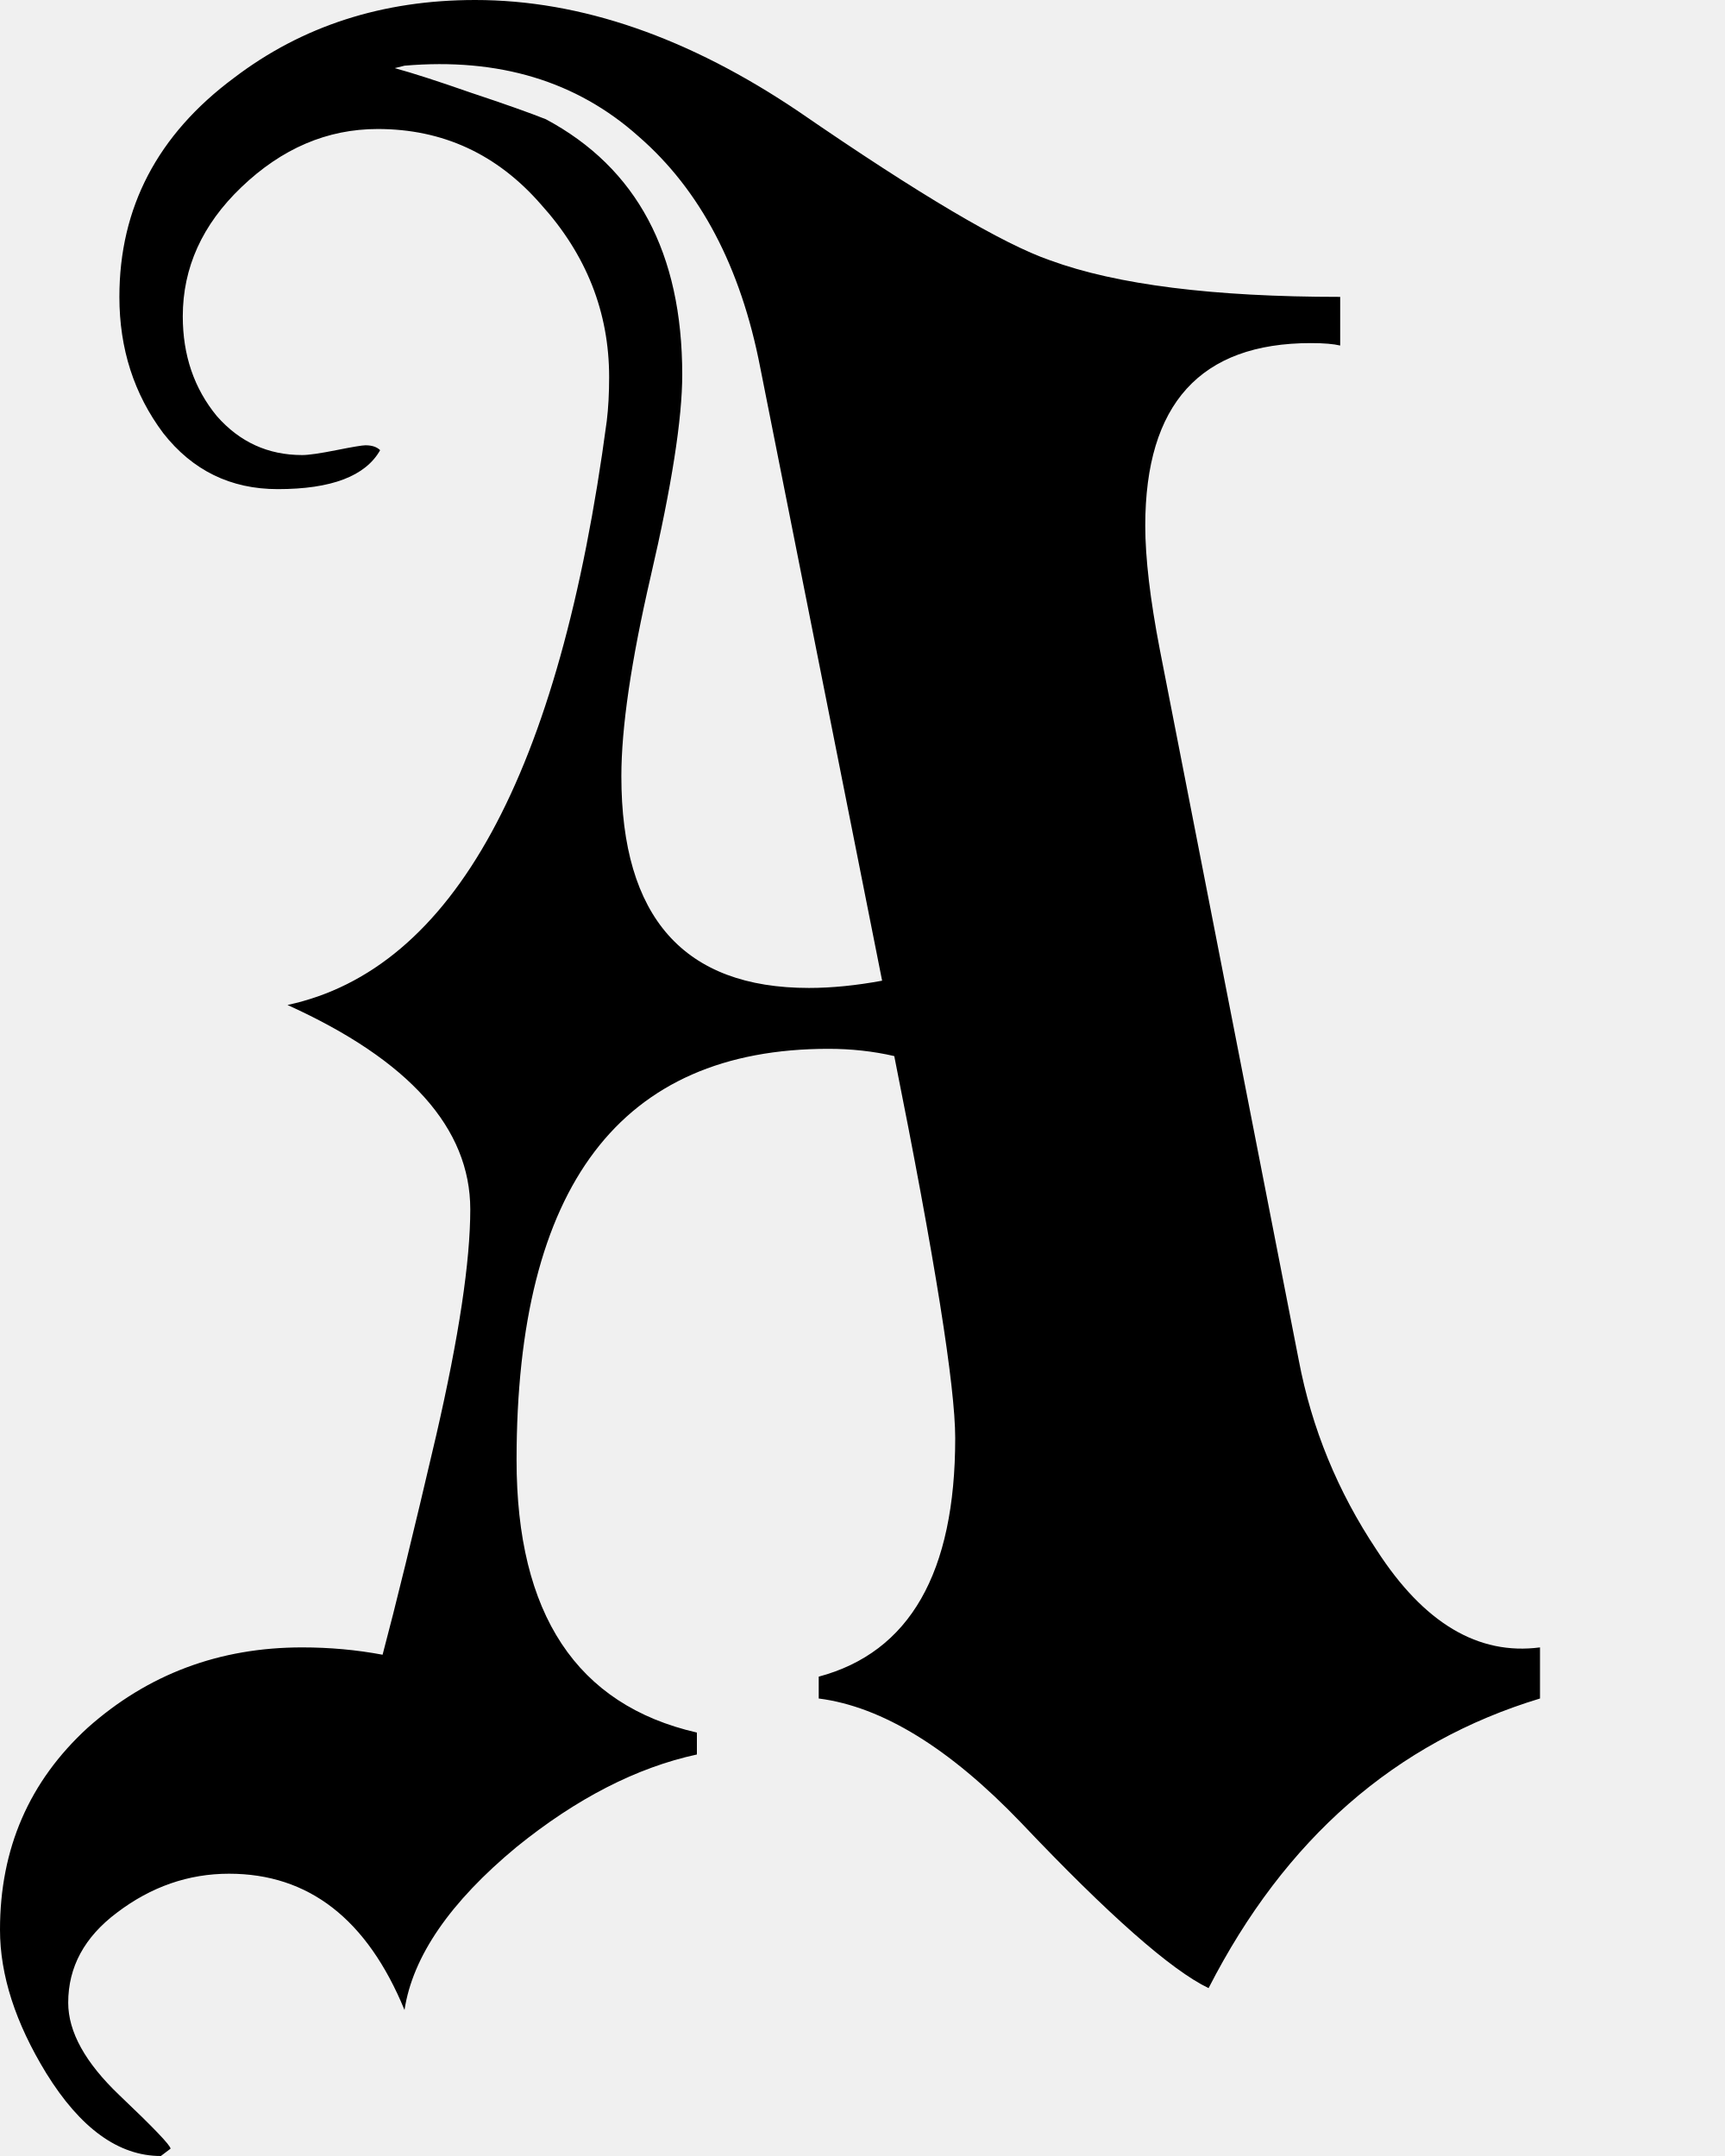
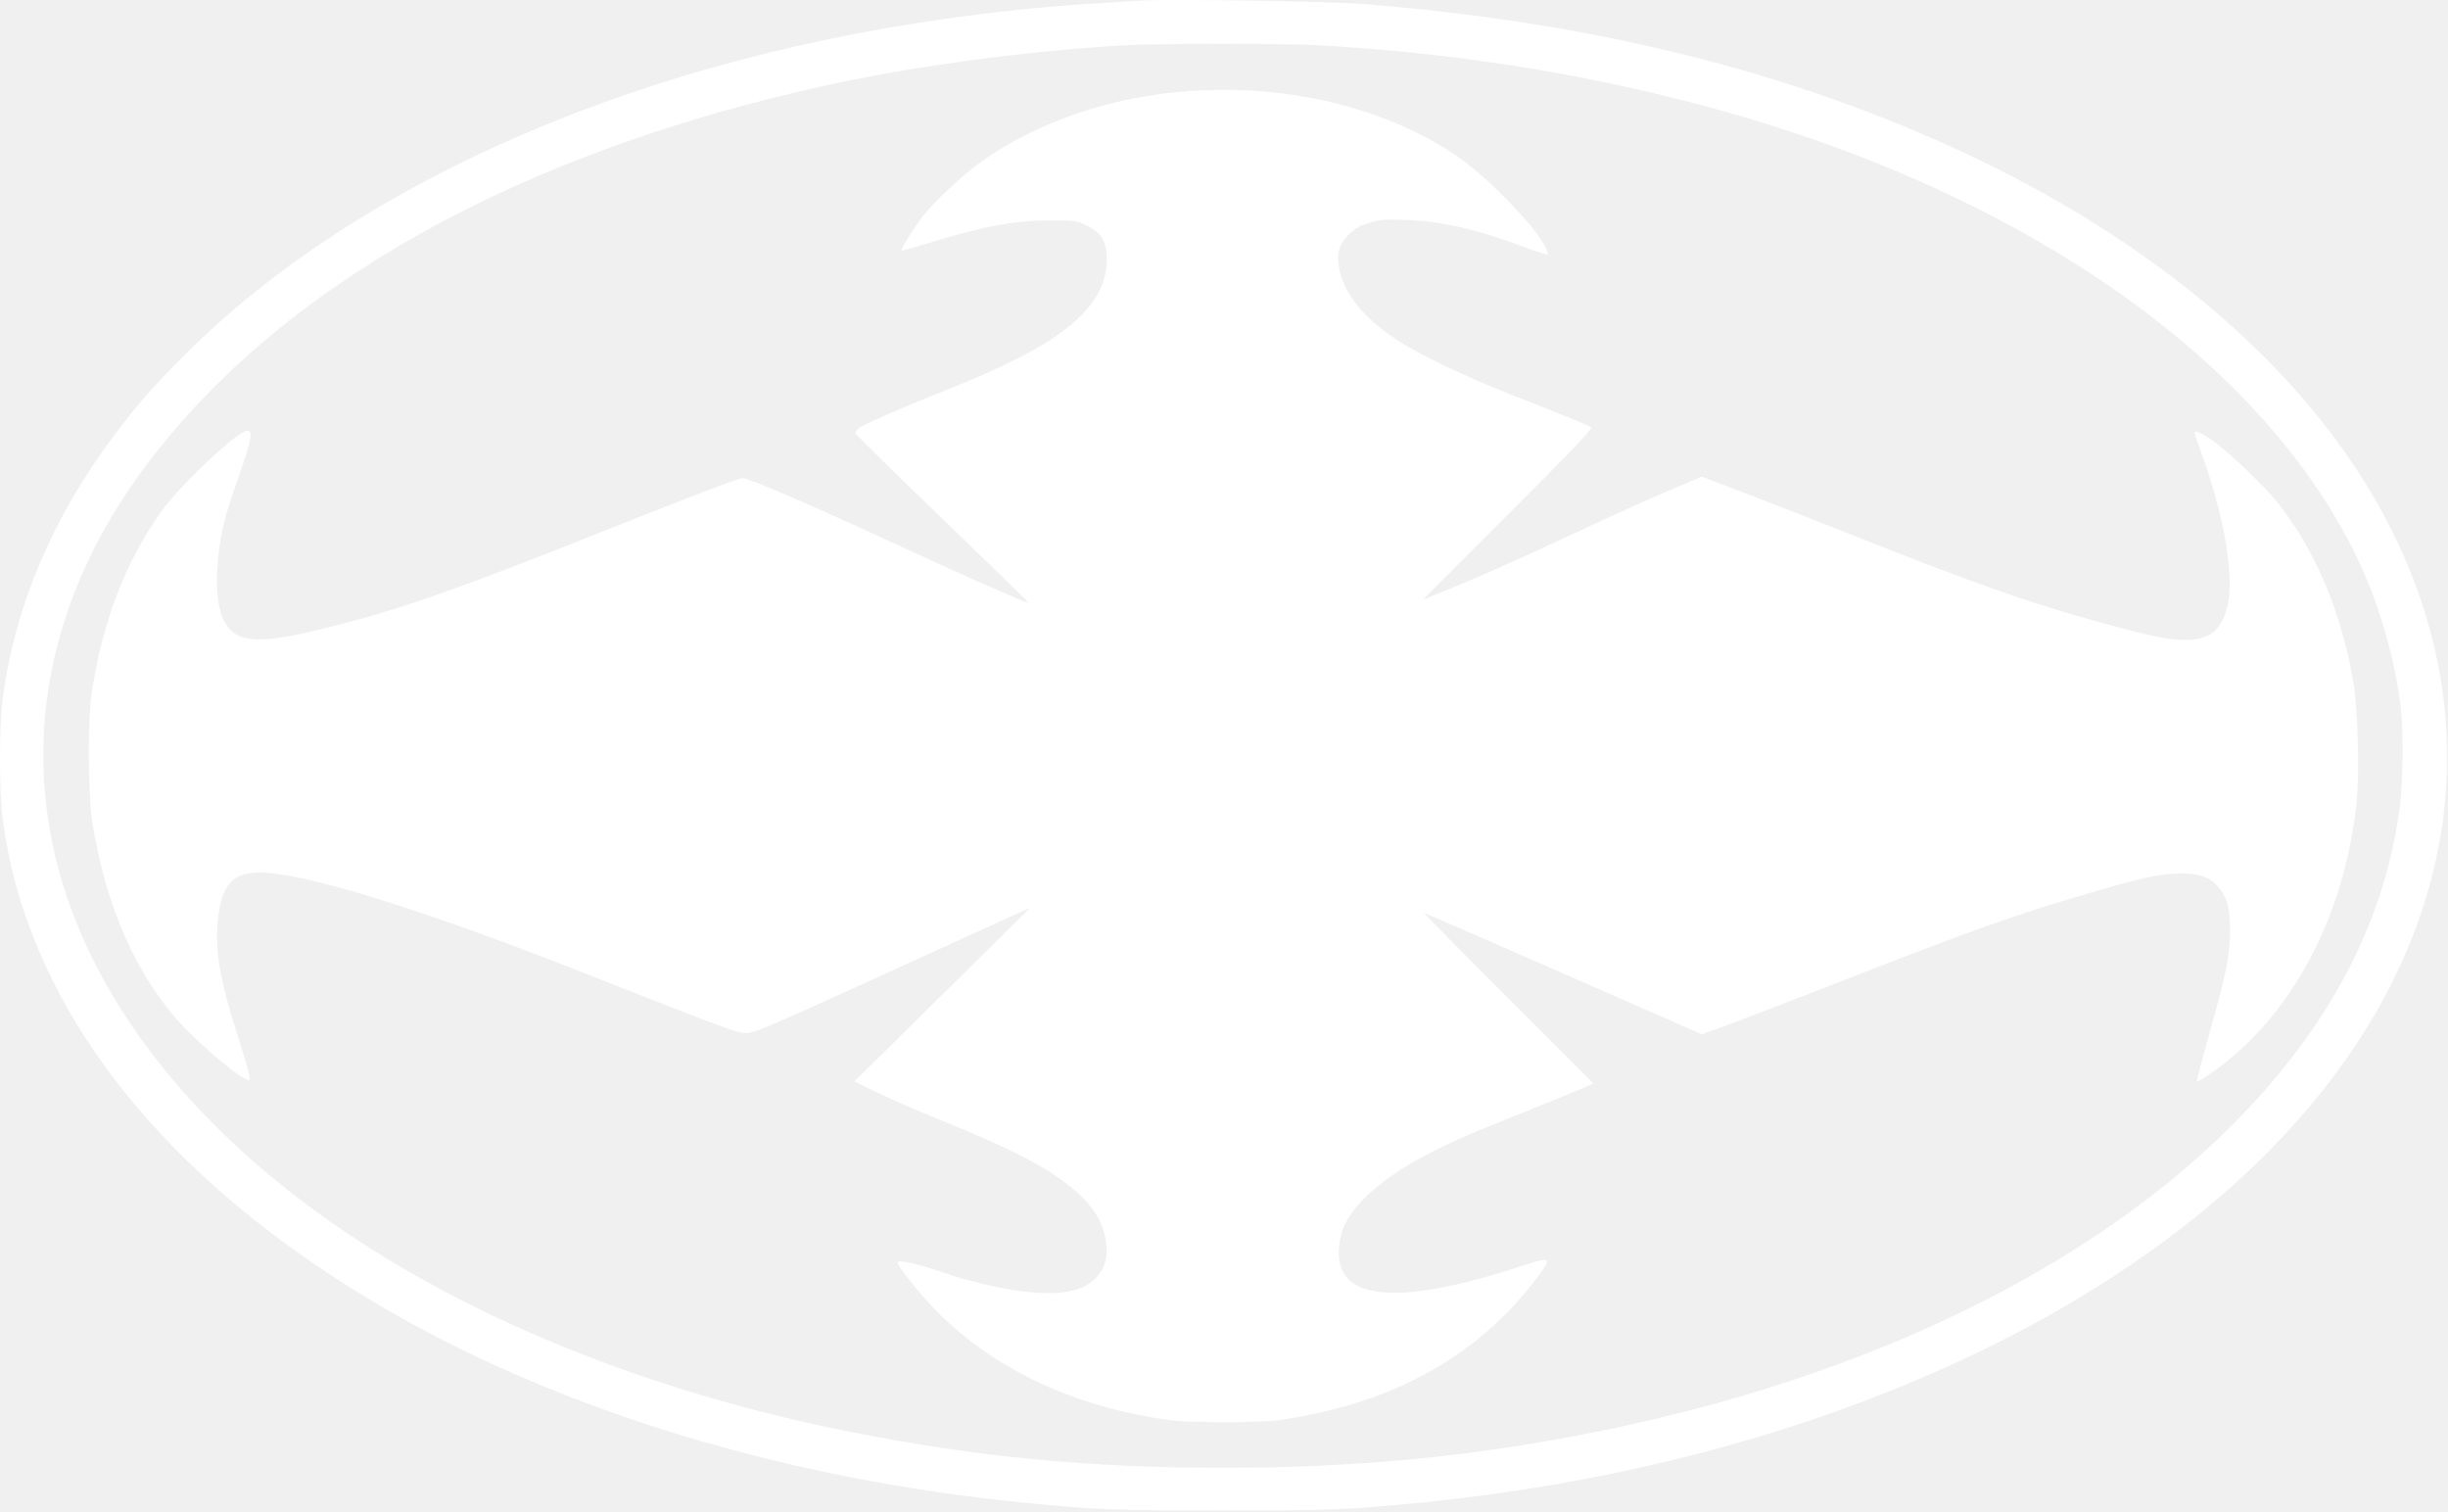
- <svg xmlns="http://www.w3.org/2000/svg" width="24" height="30" viewBox="0 0 24 30" fill="none">
-   <path fill="#000000" d="M21.426 23.634C19.414 24.244 17.878 25.587 16.815 27.664C16.296 27.415 15.425 26.648 14.205 25.361C13.21 24.323 12.272 23.747 11.391 23.634V23.33C12.657 22.991 13.29 21.885 13.29 20.011C13.29 19.289 13.007 17.517 12.442 14.695C12.148 14.627 11.843 14.594 11.527 14.594C8.634 14.594 7.187 16.501 7.187 20.316C7.187 22.46 8.023 23.725 9.696 24.108V24.413C8.86 24.594 8.023 25.023 7.187 25.7C6.261 26.467 5.741 27.224 5.628 27.968C5.108 26.704 4.294 26.072 3.187 26.072C2.622 26.072 2.102 26.253 1.627 26.614C1.175 26.953 0.949 27.37 0.949 27.867C0.949 28.273 1.187 28.702 1.661 29.154C2.136 29.605 2.373 29.853 2.373 29.898L2.238 30C1.65 30 1.119 29.616 0.644 28.849C0.215 28.149 0 27.483 0 26.851C0 25.722 0.407 24.786 1.22 24.041C2.057 23.296 3.051 22.923 4.204 22.923C4.588 22.923 4.961 22.957 5.323 23.025C5.503 22.348 5.752 21.332 6.068 19.977C6.385 18.601 6.543 17.551 6.543 16.828C6.543 15.7 5.696 14.752 4 13.984C6.306 13.488 7.786 10.779 8.442 5.858C8.464 5.677 8.475 5.474 8.475 5.248C8.475 4.345 8.159 3.544 7.526 2.844C6.916 2.144 6.159 1.795 5.255 1.795C4.554 1.795 3.921 2.065 3.356 2.607C2.814 3.126 2.543 3.725 2.543 4.402C2.543 4.944 2.701 5.406 3.017 5.79C3.334 6.151 3.729 6.332 4.204 6.332C4.294 6.332 4.452 6.309 4.678 6.264C4.904 6.219 5.04 6.196 5.085 6.196C5.176 6.196 5.243 6.219 5.289 6.264C5.085 6.625 4.611 6.806 3.865 6.806C3.209 6.806 2.678 6.546 2.271 6.027C1.865 5.485 1.661 4.853 1.661 4.131C1.661 2.889 2.192 1.874 3.255 1.084C4.204 0.361 5.323 0 6.611 0C8.08 0 9.583 0.519 11.12 1.558C12.792 2.709 13.956 3.397 14.612 3.623C15.538 3.962 16.883 4.131 18.646 4.131V4.808C18.556 4.786 18.42 4.774 18.239 4.774C16.702 4.774 15.934 5.621 15.934 7.314C15.934 7.765 16.002 8.341 16.137 9.041L18.07 18.928C18.25 19.876 18.612 20.756 19.154 21.569C19.81 22.585 20.567 23.036 21.426 22.923V23.634ZM12.273 13.646L10.577 5.113C10.306 3.713 9.741 2.641 8.882 1.896C8.023 1.129 6.939 0.801 5.628 0.914L5.492 0.948C5.741 1.016 6.091 1.129 6.543 1.287C7.018 1.445 7.368 1.569 7.594 1.659C8.86 2.336 9.492 3.521 9.492 5.214C9.492 5.824 9.346 6.761 9.052 8.025C8.781 9.199 8.645 10.124 8.645 10.801C8.645 12.765 9.515 13.747 11.255 13.747C11.572 13.747 11.911 13.713 12.273 13.646Z" />
+ <svg xmlns="http://www.w3.org/2000/svg" width="1391" height="859" viewBox="0 0 1391 859" fill="none">
+   <path fill-rule="evenodd" clip-rule="evenodd" d="M648.51 0.315C604.481 2.875 585.294 4.513 555.01 8.297C368.236 31.634 205.631 101.393 105.407 201.181C87.556 218.955 78.293 229.512 64.802 247.46C29.831 293.984 8.371 344.724 1.55 397.018C-0.516 412.841 -0.516 449.576 1.546 465.416C15.543 572.863 93.513 671.753 222.51 745.663C321.525 802.395 447.537 840.396 580.51 853.624C622.955 857.846 632.157 858.217 694.51 858.217C756.906 858.217 766.22 857.841 808.51 853.615C1001.17 834.362 1173.2 764.928 1279.57 663.486C1403.24 545.547 1424.96 395.552 1337.39 264.217C1290.95 194.578 1213.99 132.71 1117.51 87.476C1016.75 40.233 904.304 12.421 772.51 2.145C753.904 0.695 664.641 -0.623 648.51 0.315ZM637.01 25.847C585.373 28.834 522.752 37.121 475.337 47.242C294.922 85.751 156.697 163.157 79.846 268.717C15.543 357.039 7.03 458.841 56.178 551.708C85.599 607.295 133.859 658.198 197.753 701.032C275.014 752.826 374.493 792.025 483.535 813.642C554.989 827.807 618.962 833.951 695.01 833.951C770.84 833.951 835.881 827.72 906.01 813.737C1058.14 783.405 1186.08 721.753 1268.56 639.043C1323.25 584.189 1354.73 524.572 1363.54 459.177C1365.42 445.145 1365.71 414.563 1364.08 401.217C1360.95 375.621 1352.52 345.73 1341.78 322.122C1299.21 228.51 1199.48 145.75 1064.27 91.828C971.924 55.001 861.685 31.86 749.51 25.755C727.55 24.56 658.281 24.617 637.01 25.847ZM675.51 51.732C631.032 54.93 588.929 69.364 556.739 92.451C547.271 99.242 530.022 115.418 524.244 122.927C519.398 129.223 511.694 141.735 512.294 142.334C512.527 142.567 517.846 141.15 524.114 139.184C556.917 128.899 575.636 125.269 596.01 125.243C611.01 125.223 611.696 125.314 617.267 128.046C625.186 131.929 628.103 136.005 628.752 144.096C630.575 166.805 614.4 185.66 577.216 204.171C563.477 211.01 553.8 215.228 530.51 224.527C508.913 233.151 489.784 241.616 487.759 243.446C486.797 244.315 486.028 245.52 486.051 246.122C486.073 246.724 508.292 268.592 535.426 294.717C562.56 320.842 584.653 342.343 584.522 342.497C584.05 343.051 548.942 327.672 520.01 314.237C464.446 288.436 425.9 271.717 421.981 271.717C419.583 271.717 391.137 282.538 342.509 301.949C259.135 335.231 225.634 346.878 183.611 357.197C153.003 364.713 140.303 365.229 132.495 359.274C124.875 353.461 121.963 339.694 123.849 318.404C125.164 303.568 127.552 293.749 134.965 272.717C142.947 250.073 143.999 244.717 140.465 244.717C135.154 244.717 101.687 276.284 91.186 291.198C70.638 320.384 57.559 355.132 51.846 395.717C49.792 410.316 50.102 452.241 52.37 466.717C59.934 514.962 77.912 555.465 103.996 583.022C116.457 596.186 137.718 613.717 141.222 613.717C142.77 613.717 141.6 609.021 134.53 586.856C124.745 556.182 121.957 539.158 123.886 521.877C126.023 502.736 132.341 495.711 147.409 495.721C172.343 495.737 239.244 516.379 329.449 551.887C414.649 585.425 419.22 587.111 424.509 586.956C428.781 586.83 439.121 582.42 495.509 556.674C531.809 540.099 566.91 524.095 573.51 521.108L585.51 515.678L535.51 565.053L485.509 614.428L498.009 620.535C504.884 623.893 520.41 630.665 532.51 635.583C571.942 651.61 589.874 660.549 604.757 671.596C618.717 681.957 625.627 691.401 628.135 703.546C630.732 716.118 626.378 725.722 615.627 731.135C601.885 738.054 571.064 734.8 534.62 722.582C519.683 717.574 510.009 715.547 510.009 717.425C510.009 719.554 523.925 736.713 532.969 745.736C565.938 778.631 611.712 799.835 665.01 806.902C677.256 808.526 714.883 808.514 726.51 806.883C781.152 799.218 824.968 778.383 857.531 744.581C866.996 734.755 879.01 719.366 879.01 717.066C879.01 714.957 876.874 715.373 860.156 720.739C787.019 744.213 753.379 737.694 762.009 701.719C765.507 687.139 782.733 670.883 810.01 656.421C823.535 649.25 833.475 644.898 866.51 631.682C881.36 625.741 896.178 619.688 899.439 618.232L905.369 615.584L856.943 567.15C830.309 540.512 808.83 518.717 809.211 518.717C809.592 518.717 845.262 534.234 888.477 553.199L967.048 587.682L982.084 582.19C990.354 579.169 1011.61 571.031 1029.31 564.105C1117.17 529.742 1140.47 521.314 1180.91 509.269C1214.87 499.154 1226.87 496.432 1238.01 496.316C1249.81 496.193 1255.48 498.117 1260.47 503.936C1265.53 509.852 1267.23 515.966 1267.18 528.108C1267.12 542.602 1265.02 553.268 1255.88 585.555C1251.46 601.14 1248.08 614.118 1248.35 614.394C1248.63 614.67 1251.57 613.051 1254.89 610.796C1300.93 579.532 1331.99 522.416 1339.07 455.984C1340.82 439.534 1339.79 402.601 1337.14 387.162C1330.28 347.128 1315.39 312.138 1293.58 284.801C1287.17 276.772 1267.99 258.363 1259.02 251.636C1252.12 246.461 1247.01 244.016 1247.01 245.894C1247.01 246.484 1248.77 251.748 1250.91 257.592C1263.84 292.787 1269.82 328.195 1265.62 344.717C1262.39 357.439 1256.47 362.738 1244.65 363.48C1234.97 364.089 1224.08 362.04 1195.51 354.241C1154.01 342.913 1121.62 331.492 1048.01 302.23C1026.28 293.594 999.16 283.001 987.733 278.689L966.956 270.85L953.233 276.658C934.112 284.75 925.608 288.572 893.01 303.721C857.628 320.165 841.577 327.307 823.01 334.869L808.51 340.774L857.01 292.223C895.445 253.746 905.199 243.473 904.01 242.72C902.035 241.468 885.631 234.78 858.51 224.17C832.439 213.971 806.188 201.339 793.01 192.65C774.613 180.521 763.516 166.557 760.878 152.217C759.35 143.917 760.853 138.82 766.492 133.181C769.895 129.778 772.428 128.343 778.044 126.638C784.511 124.674 786.719 124.509 799.875 125.011C819.492 125.759 839.773 130.463 866.311 140.421C872.802 142.857 878.549 144.704 879.083 144.526C880.995 143.888 874.942 134.061 867.189 125.217C853.749 109.885 838.239 95.61 826.562 87.823C786.131 60.865 731.165 47.732 675.51 51.732Z" fill="white" />
</svg>
